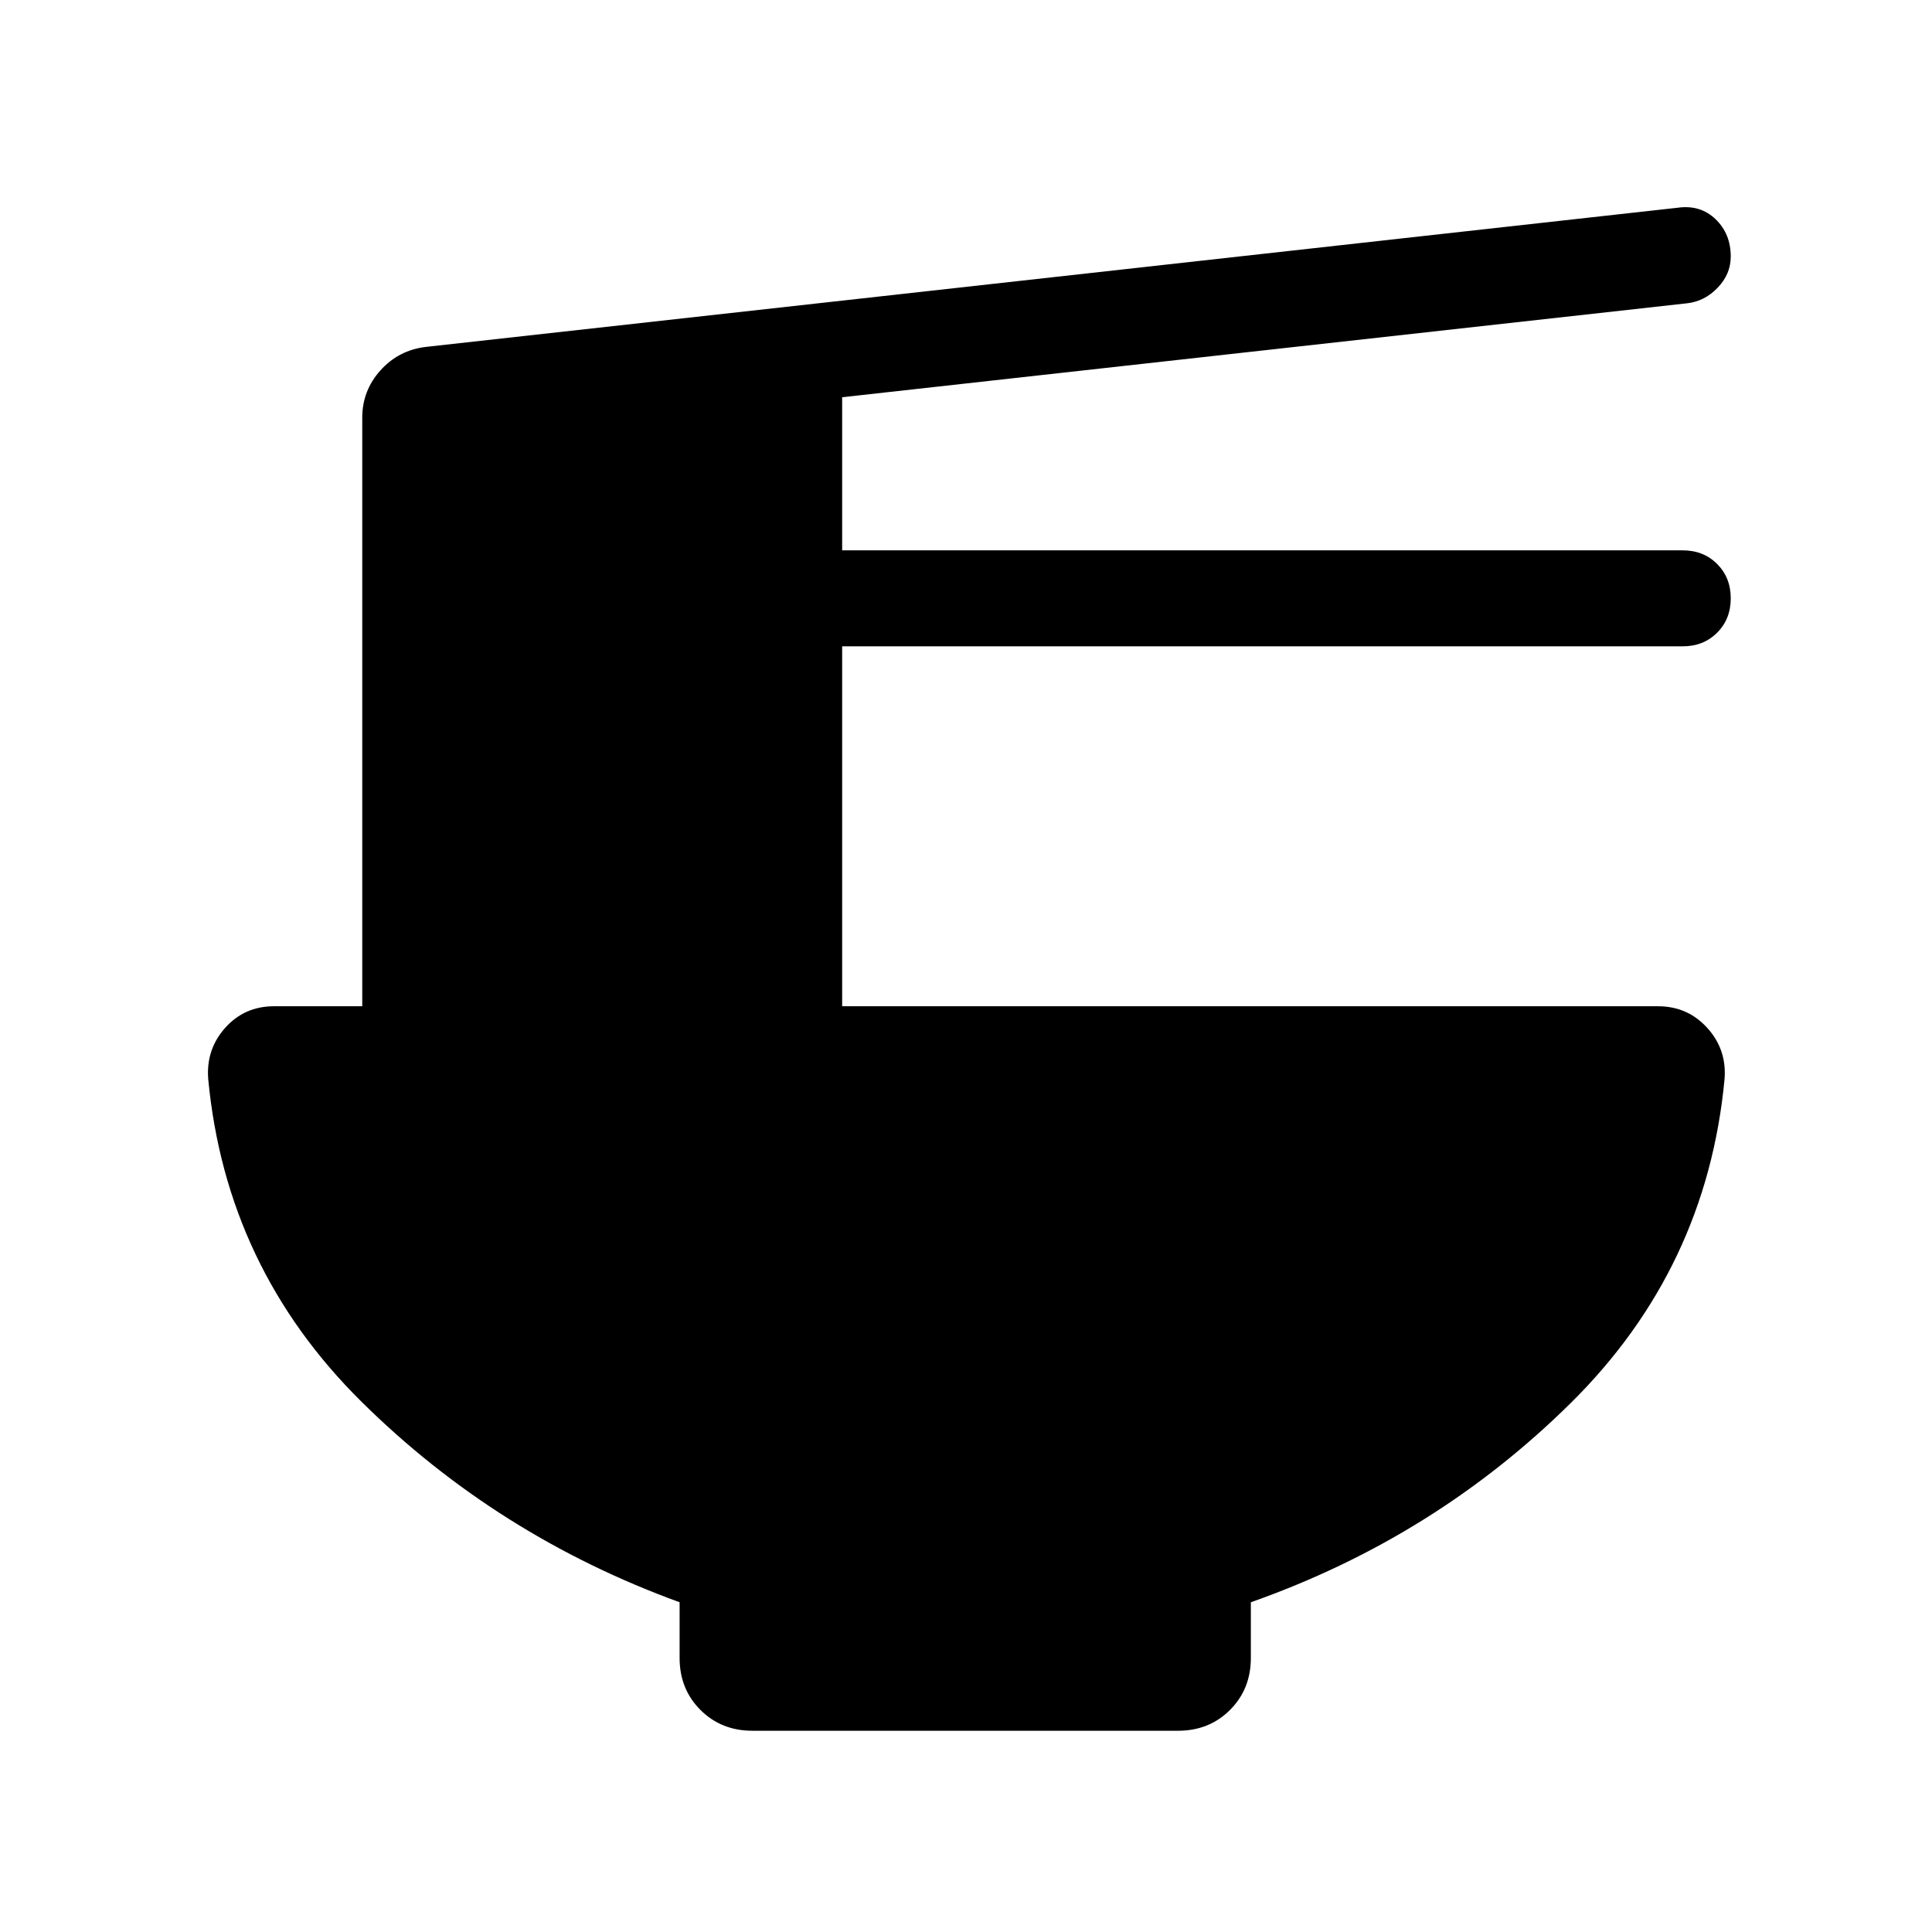
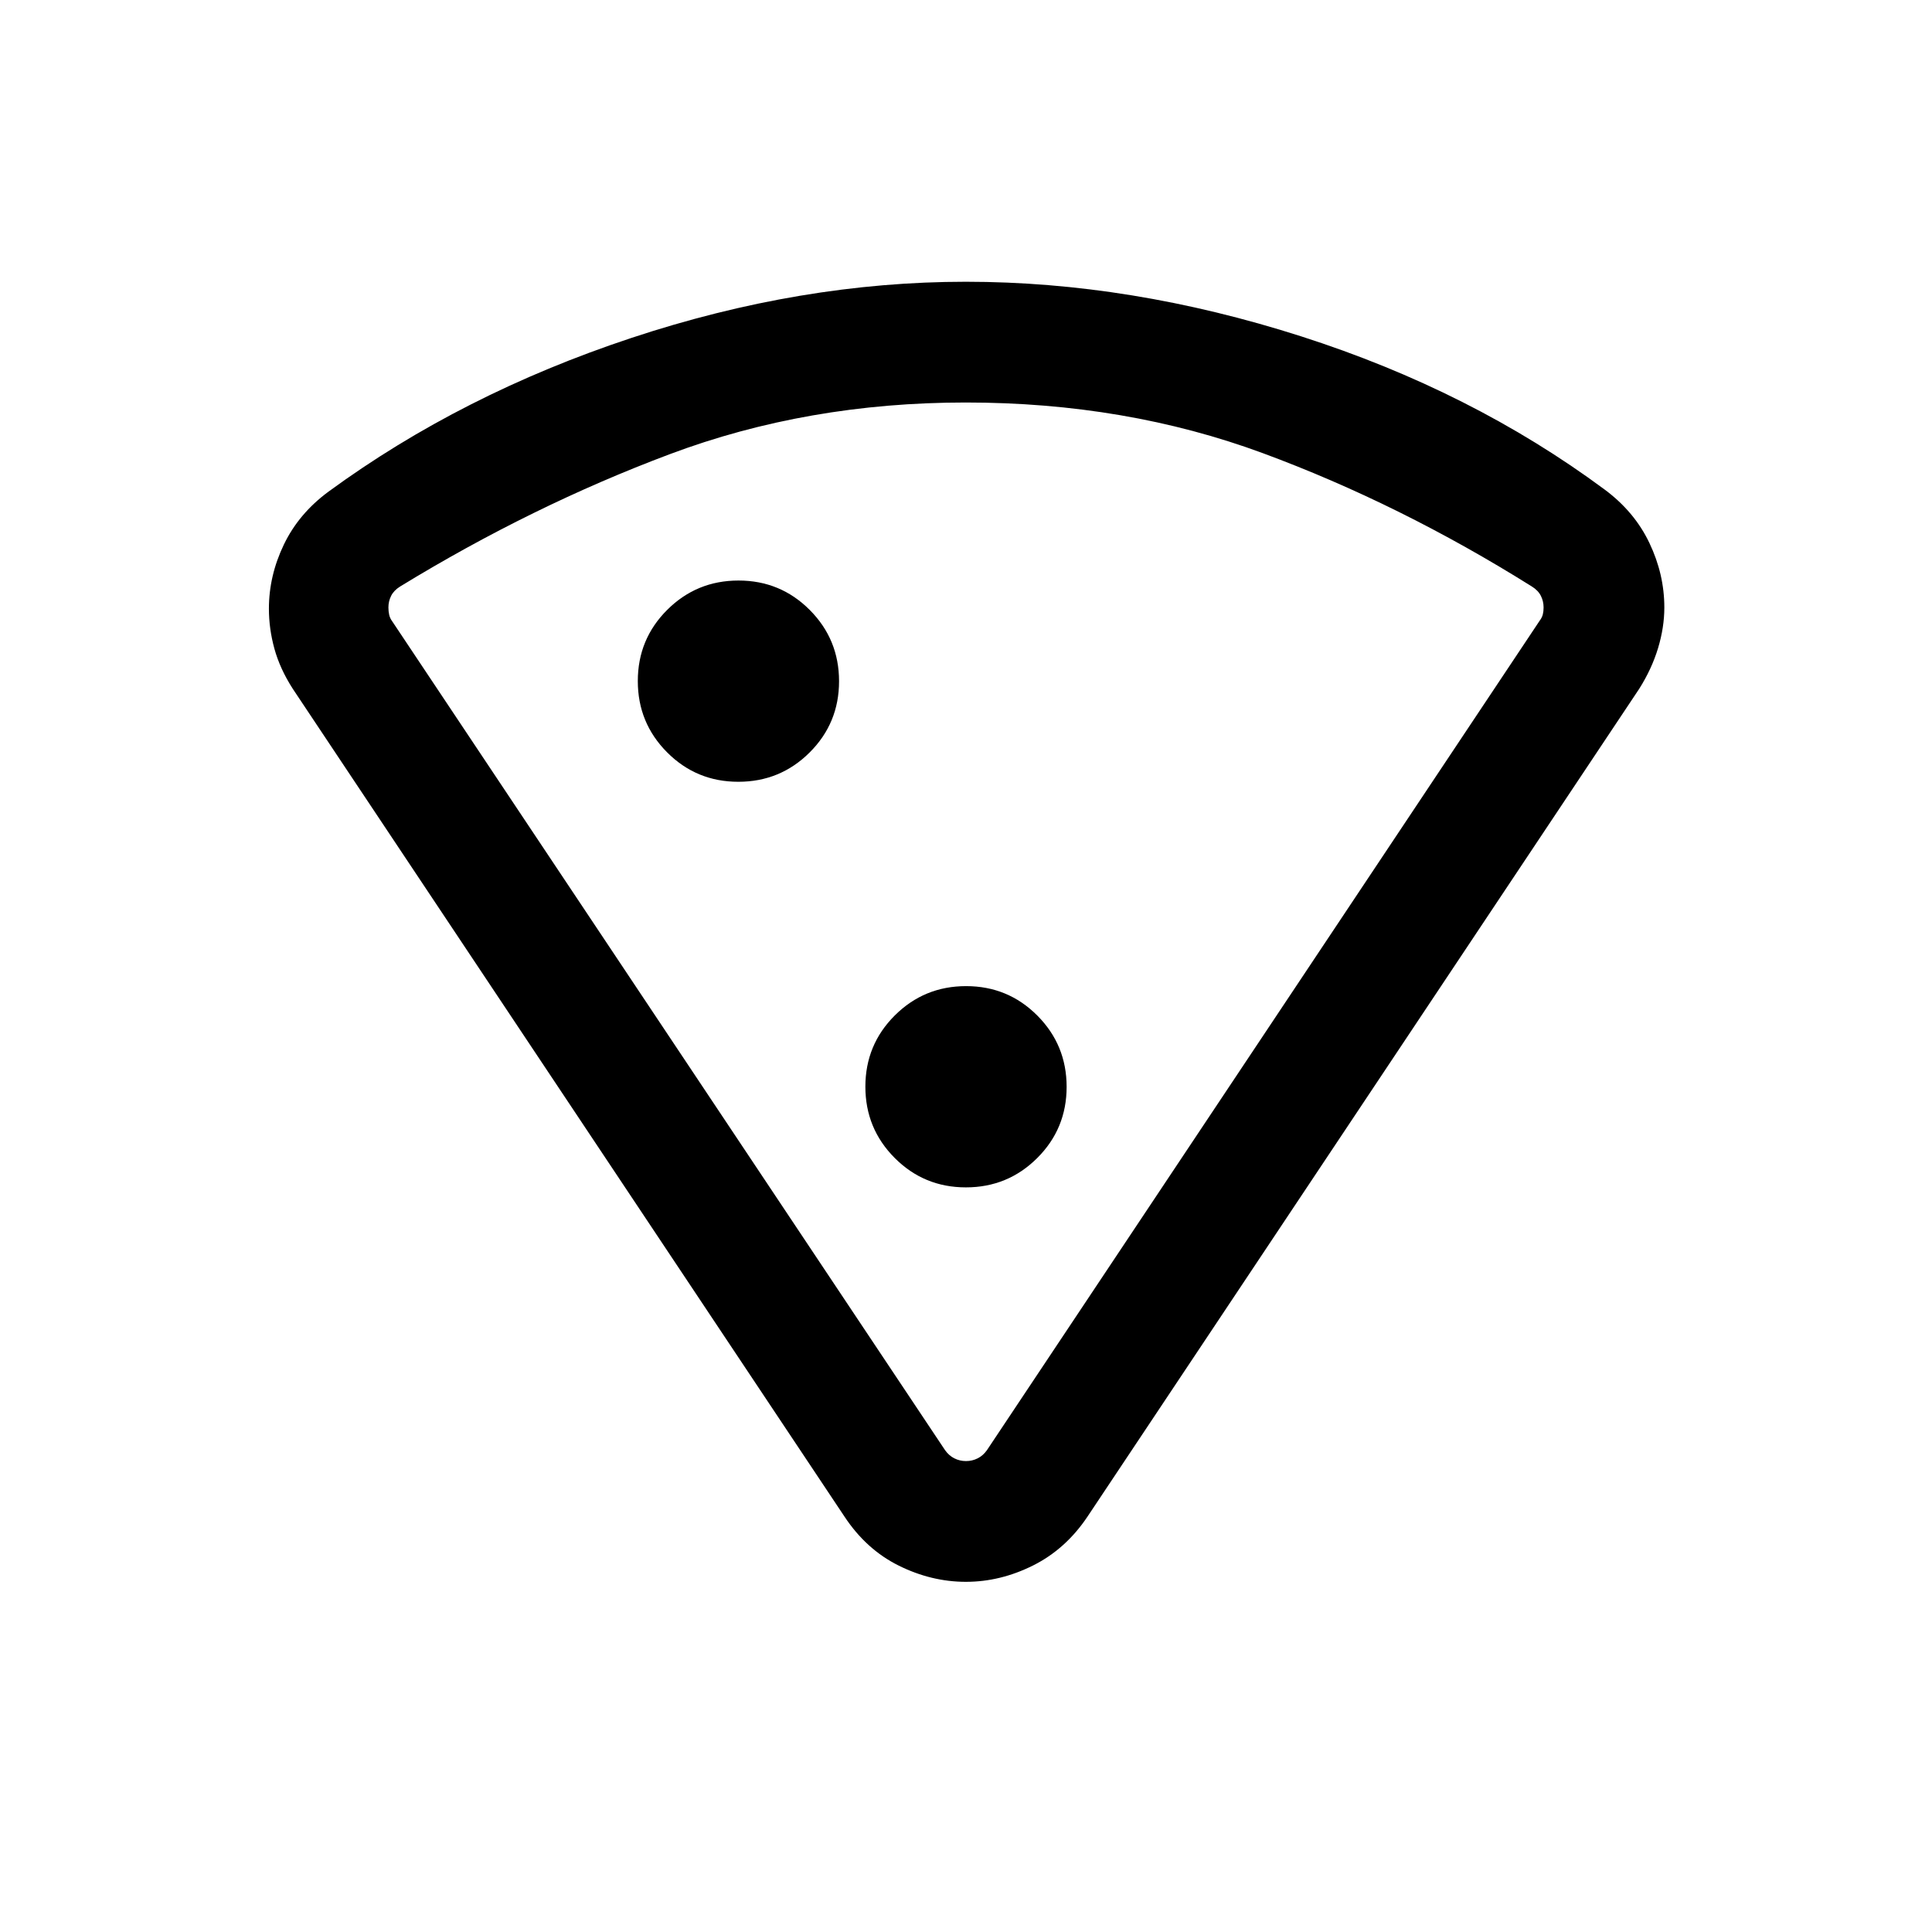
- <svg xmlns="http://www.w3.org/2000/svg" viewBox="0 -960 960 960" width="24" height="24">
-   <path fill="#000" d="M337.694-163.847q-90.692-33-158.038-99.615-67.346-66.614-76.193-160.383-1.154-14.692 8.423-25.423 9.577-10.731 24.269-10.731h43.846v-292.462q0-13.461 9.039-23.5 9.038-10.038 22.5-11.653l621.997-69.154q11.308-1.615 18.885 5.654 7.577 7.269 7.577 18.577 0 8.692-6.462 15.461-6.461 6.769-15.153 7.769l-419.923 46.692v76.078h417.692q10.307 0 17.076 6.769 6.77 6.769 6.77 17.076 0 10.308-6.77 17.077-6.769 6.769-17.076 6.769H418.461v178.847h405.384q14.692 0 24.461 10.731 9.769 10.731 8.615 25.423-8.846 94.153-76.385 160.96-67.538 66.807-158.999 99.038v27.692q0 15.461-10.346 25.807-10.346 10.347-25.807 10.347H373.847q-15.461 0-25.807-10.347-10.346-10.346-10.346-25.807v-27.692Z" />
+ <svg xmlns="http://www.w3.org/2000/svg" height="24" viewBox="0 -960 960 960" width="24">
+   <path d="M479.914-819.999q81.932 0 166.585 27.116 84.653 27.115 150.807 76.114 14.846 10.991 22.269 26.56 7.423 15.57 7.423 32.055 0 9.872-3.115 20.193-3.116 10.32-9.346 20.192L540.461-206.54q-10.846 16.269-27.115 24.403-16.269 8.135-33.393 8.135-17.123 0-33.346-8.039-16.222-8.038-27.068-24.499L145.463-617.769q-6.378-9.943-9.112-19.885-2.734-9.942-2.734-19.884 0-16.377 7.423-31.845 7.423-15.467 22.269-26.386 66.154-48.384 150.413-76.307 84.26-27.923 166.192-27.923Zm-.08 59.999q-78.603 0-147.064 25.692-68.462 25.692-134 65.769-3.077 1.923-4.423 4.616-1.347 2.692-1.347 5.769 0 1.924.385 3.655.385 1.73 1.539 3.269l274.691 411.844q1.923 2.693 4.615 4.039 2.693 1.346 5.77 1.346 3.077 0 5.77-1.346 2.692-1.346 4.615-4.039l274.691-412.229q1.154-1.538 1.539-3.077.385-1.538.385-3.462 0-3.077-1.347-5.769-1.346-2.693-4.423-4.616-65.538-41.077-133.692-66.269Q559.384-760 479.834-760ZM366.877-571.539q20.814 0 35.429-14.57 14.615-14.57 14.615-35.384t-14.57-35.43q-14.569-14.615-35.384-14.615-20.814 0-35.429 14.57-14.615 14.57-14.615 35.384t14.57 35.43q14.57 14.615 35.384 14.615Zm113.078 201.538q20.814 0 35.429-14.57 14.615-14.57 14.615-35.384t-14.57-35.429q-14.57-14.615-35.384-14.615t-35.429 14.57q-14.615 14.57-14.615 35.384t14.57 35.429q14.57 14.615 35.384 14.615Zm.045 136Z" />
</svg>
